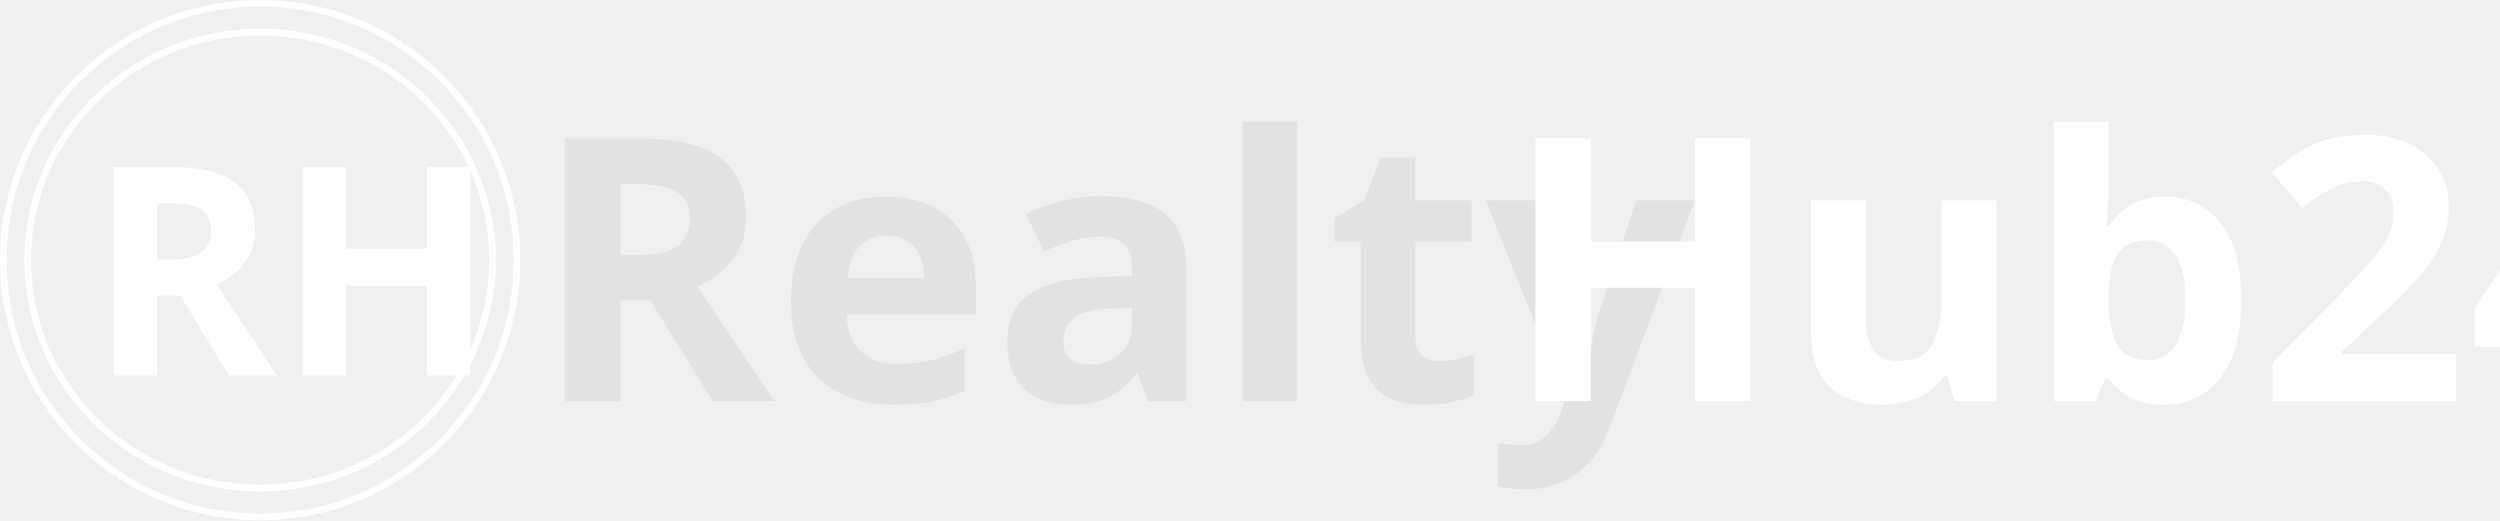
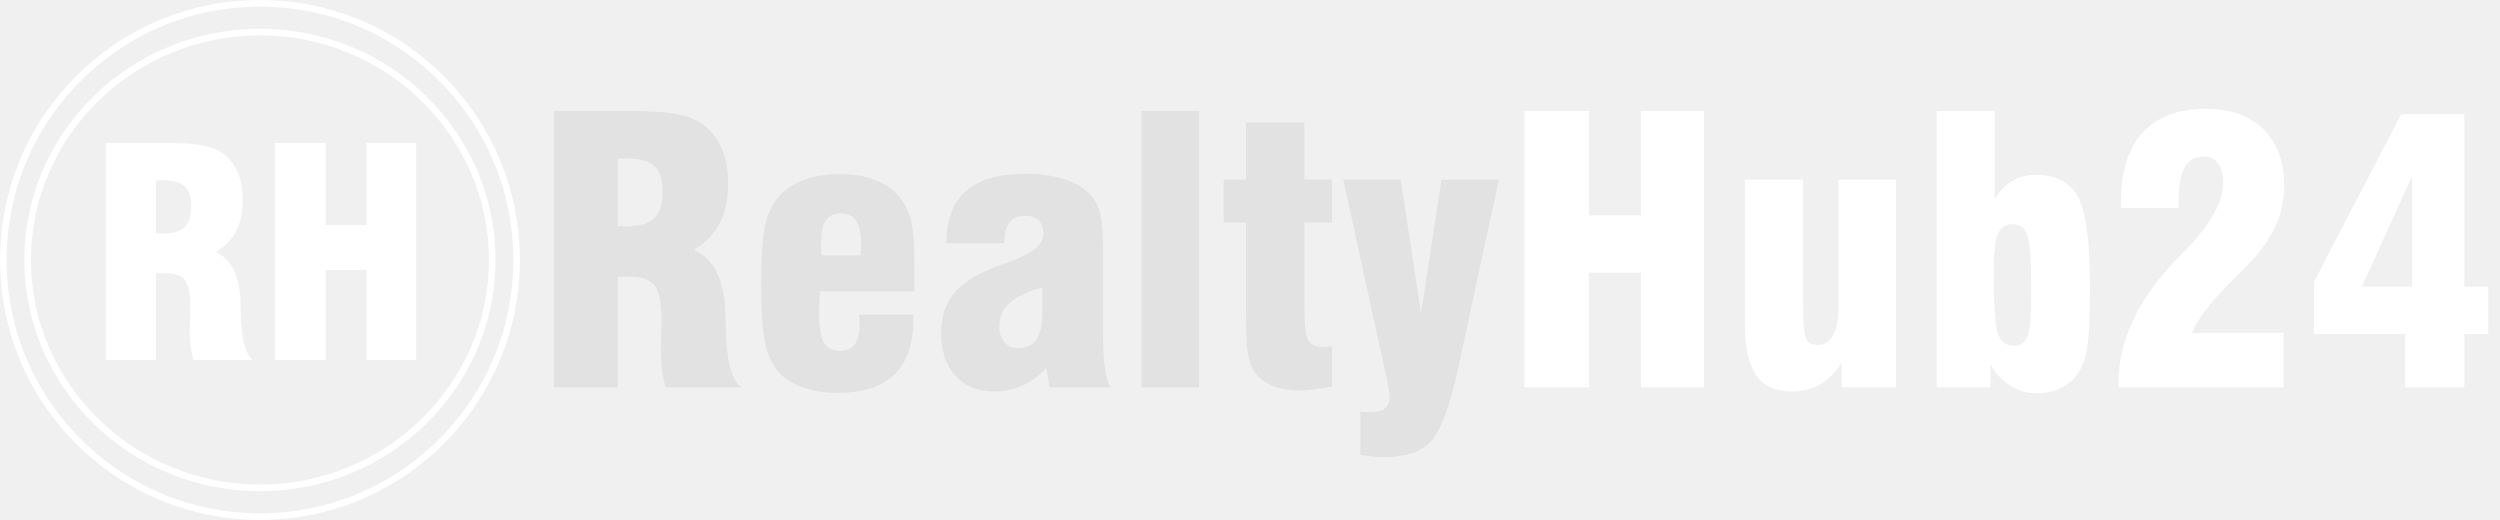
- <svg xmlns="http://www.w3.org/2000/svg" id="_Слой_2" data-name="Слой 2" viewBox="0 0 1129.38 235">
+ <svg xmlns="http://www.w3.org/2000/svg" width="1130" height="235" viewBox="0 0 1130 235" fill="none">
+   <g clip-path="url(#clip0_302_17)">
+     <path d="M117.5 3C148.08 3 176.84 14.91 198.46 36.54C220.09 58.17 232 86.92 232 117.5C232 148.08 220.09 176.84 198.46 198.46C176.83 220.09 148.08 232 117.5 232C86.92 232 58.16 220.09 36.54 198.46C14.91 176.84 3 148.08 3 117.5C3 86.92 14.91 58.16 36.54 36.54C58.16 14.91 86.92 3 117.5 3ZM117.5 0C52.61 0 0 52.61 0 117.5C0 182.39 52.61 235 117.5 235C182.39 235 235 182.39 235 117.5C235 52.61 182.39 0 117.5 0Z" fill="white" />
+     <path d="M117.5 16C174.57 16 221 61.53 221 117.5C221 173.47 174.57 219 117.5 219C60.43 219 14 173.47 14 117.5C14 61.53 60.43 16 117.5 16ZM117.5 13C58.68 13 11 59.79 11 117.5C11 175.21 58.68 222 117.5 222C176.32 222 224 175.21 224 117.5C224 59.79 176.32 13 117.5 13Z" fill="white" />
+     <path d="M70.48 105.456C70.863 105.456 71.351 105.477 71.946 105.519C72.584 105.562 73.051 105.583 73.349 105.583C78.108 105.583 81.465 104.627 83.42 102.715C85.417 100.802 86.416 97.573 86.416 93.026C86.416 88.819 85.417 85.844 83.42 84.102C81.465 82.317 78.108 81.425 73.349 81.425C73.051 81.425 72.584 81.446 71.946 81.488C71.351 81.531 70.863 81.552 70.48 81.552V105.456ZM47.788 162.76V64.597H73.604C82.06 64.597 88.201 65 92.025 65.808C95.85 66.573 98.952 67.911 101.332 69.823C104.136 72.118 106.219 74.944 107.578 78.301C108.981 81.658 109.682 85.653 109.682 90.285C109.682 95.937 108.683 100.675 106.686 104.499C104.731 108.324 101.672 111.469 97.507 113.933C104.604 117.078 108.343 124.536 108.726 136.307V136.626C108.768 137.858 108.811 139.643 108.853 141.98C109.023 153.029 110.85 159.955 114.335 162.76H87.499C86.904 160.72 86.458 158.596 86.161 156.386C85.906 154.134 85.778 151.733 85.778 149.183C85.778 147.611 85.821 145.72 85.906 143.51C85.991 141.258 86.033 139.791 86.033 139.112C86.033 133.12 85.247 129.019 83.675 126.809C82.103 124.6 79.277 123.495 75.197 123.495H70.48V162.76H47.788ZM124.279 162.76V64.597H147.226V101.695H165.648V64.597H188.085V162.76H165.648V122.029H147.226V162.76H124.279Z" fill="white" />
+     <path d="M279.235 102.149C279.722 102.149 280.344 102.176 281.101 102.23C281.912 102.284 282.507 102.311 282.886 102.311C288.942 102.311 293.214 101.095 295.701 98.661C298.243 96.228 299.514 92.118 299.514 86.332C299.514 80.979 298.243 77.193 295.701 74.976C293.214 72.705 288.942 71.57 282.886 71.57C282.507 71.57 281.912 71.597 281.101 71.651C280.344 71.705 279.722 71.732 279.235 71.732V102.149ZM250.359 175.07V50.156H283.21C293.971 50.156 301.785 50.669 306.652 51.697C311.519 52.67 315.466 54.373 318.494 56.807C322.063 59.727 324.713 63.323 326.443 67.595C328.228 71.867 329.12 76.95 329.12 82.844C329.12 90.036 327.849 96.066 325.308 100.932C322.82 105.799 318.927 109.801 313.627 112.937C322.658 116.939 327.417 126.429 327.903 141.408V141.814C327.958 143.382 328.012 145.653 328.066 148.627C328.282 162.687 330.607 171.501 335.041 175.07H300.893C300.136 172.474 299.568 169.771 299.189 166.959C298.865 164.093 298.703 161.037 298.703 157.793C298.703 155.792 298.757 153.386 298.865 150.574C298.973 147.708 299.027 145.842 299.027 144.977C299.027 137.352 298.027 132.134 296.026 129.322C294.025 126.51 290.429 125.104 285.238 125.104H279.235V175.07H250.359ZM388.252 142.138H412.829V144.49C412.829 155.468 409.963 163.741 404.231 169.311C398.499 174.827 389.955 177.585 378.599 177.585C372.867 177.585 367.676 176.773 363.025 175.151C358.375 173.529 354.752 171.285 352.156 168.419C349.236 165.12 347.154 160.74 345.911 155.278C344.667 149.817 344.045 141.084 344.045 129.079C344.045 115.83 344.667 106.583 345.911 101.338C347.208 96.093 349.398 91.767 352.481 88.36C355.455 85.169 359.213 82.763 363.755 81.141C368.352 79.519 373.678 78.707 379.735 78.707C385.899 78.707 391.226 79.6 395.714 81.384C400.202 83.115 403.852 85.71 406.664 89.171C409.044 92.091 410.747 95.579 411.775 99.635C412.802 103.69 413.316 110.612 413.316 120.4V131.674H370.65C370.596 131.945 370.569 132.296 370.569 132.729C370.353 136.676 370.245 139.434 370.245 141.002C370.245 147.6 370.948 152.196 372.354 154.792C373.759 157.333 376.166 158.604 379.573 158.604C382.547 158.604 384.791 157.631 386.305 155.684C387.819 153.683 388.576 150.682 388.576 146.68C388.576 145.869 388.495 144.625 388.333 142.949C388.279 142.625 388.252 142.354 388.252 142.138ZM371.299 115.452H388.901C388.901 115.344 388.901 115.181 388.901 114.965C389.117 112.586 389.225 110.909 389.225 109.936C389.225 105.34 388.468 101.96 386.954 99.797C385.494 97.58 383.196 96.471 380.059 96.471C376.869 96.471 374.571 97.553 373.165 99.716C371.813 101.825 371.137 105.34 371.137 110.26C371.137 111.612 371.137 112.667 371.137 113.424C371.191 114.181 371.245 114.857 371.299 115.452ZM471.149 129.89C464.39 131.783 459.442 134.135 456.306 136.947C453.223 139.759 451.682 143.274 451.682 147.491C451.682 150.466 452.439 152.845 453.953 154.629C455.522 156.414 457.604 157.306 460.199 157.306C464.039 157.306 466.823 156.008 468.554 153.413C470.284 150.817 471.149 146.464 471.149 140.354V129.89ZM474.475 175.07L472.934 166.472C469.635 169.933 466.012 172.555 462.065 174.34C458.171 176.07 453.926 176.936 449.33 176.936C441.976 176.936 436.136 174.556 431.81 169.798C427.538 165.039 425.402 158.604 425.402 150.493C425.402 143.409 427.213 137.569 430.836 132.972C434.513 128.376 440.516 124.401 448.843 121.049C450.844 120.292 453.548 119.291 456.955 118.047C466.742 114.478 471.636 110.45 471.636 105.961C471.636 103.204 470.933 101.122 469.527 99.716C468.121 98.256 466.093 97.526 463.444 97.526C460.253 97.526 457.874 98.499 456.306 100.446C454.792 102.338 454.035 105.286 454.035 109.287V109.936H427.754C427.754 99.337 430.701 91.469 436.595 86.332C442.489 81.141 451.439 78.545 463.444 78.545C468.851 78.545 473.664 79.059 477.882 80.086C482.154 81.06 485.723 82.493 488.589 84.385C492.266 86.873 494.835 89.874 496.295 93.389C497.809 96.904 498.566 103.312 498.566 112.613V115.452V148.789C498.566 156.144 498.809 161.767 499.296 165.661C499.837 169.5 500.702 172.637 501.891 175.07H474.475ZM541.961 175.07H515.924V50.156H541.961V175.07ZM602.066 174.746C598.876 175.34 596.091 175.773 593.712 176.043C591.332 176.368 589.304 176.53 587.628 176.53C582.437 176.53 578.003 175.692 574.326 174.016C570.703 172.339 568.026 169.933 566.295 166.796C565.16 164.633 564.349 161.93 563.862 158.685C563.429 155.387 563.213 150.385 563.213 143.679V132.08V100.608H553.074V81.222H563.213V55.266H589.575V81.222H602.066V100.608H589.575V138.893C589.575 147.059 590.17 152.088 591.359 153.981C592.549 155.873 594.847 156.82 598.254 156.82C598.849 156.82 599.822 156.738 601.174 156.576C601.553 156.522 601.85 156.495 602.066 156.495V174.746ZM607.176 81.222H633.133L642.298 141.651L651.545 81.222H677.502L658.846 167.445C655.277 183.992 651.275 194.645 646.841 199.404C642.407 204.217 635.35 206.623 625.67 206.623C624.264 206.623 622.669 206.542 620.885 206.38C619.154 206.218 617.153 205.974 614.882 205.65V186.02C614.99 186.02 615.153 186.047 615.369 186.101C617.207 186.264 618.532 186.345 619.343 186.345C622.318 186.345 624.508 185.777 625.914 184.641C627.374 183.56 628.104 181.856 628.104 179.531C628.104 178.071 627.563 174.854 626.481 169.879C626.103 168.148 625.832 166.823 625.67 165.904L607.176 81.222Z" fill="#E2E2E2" />
+     <path d="M689.02 175.07V50.156H718.221V97.364H741.662V50.156H770.214V175.07H741.662V123.239H718.221V175.07H689.02ZM857.005 81.222V175.07H832.428V163.957C829.508 168.446 826.236 171.744 822.613 173.853C818.99 175.908 814.718 176.936 809.797 176.936C802.551 176.936 797.225 174.502 793.818 169.635C790.411 164.769 788.708 157.117 788.708 146.68V81.222H814.989V139.218C814.989 146.734 815.475 151.412 816.449 153.251C817.422 155.035 819.152 155.927 821.64 155.927C824.56 155.927 826.831 154.521 828.453 151.709C830.13 148.897 830.968 144.95 830.968 139.867V81.222H857.005ZM909.567 101.338C906.484 101.338 904.294 102.852 902.997 105.88C901.753 108.855 901.131 114.316 901.131 122.265C901.131 137.731 901.78 147.275 903.078 150.898C904.43 154.521 906.836 156.333 910.297 156.333C913.217 156.333 915.245 154.954 916.38 152.196C917.516 149.438 918.084 143.111 918.084 133.216V130.701C918.084 117.453 917.489 109.26 916.299 106.124C915.109 102.933 912.865 101.338 909.567 101.338ZM875.418 50.156H901.618V89.82C903.997 86.143 906.674 83.439 909.648 81.709C912.676 79.924 916.164 79.032 920.111 79.032C929.358 79.032 935.766 82.385 939.335 89.09C942.904 95.741 944.689 109.666 944.689 130.863C944.689 140.705 944.418 148.222 943.878 153.413C943.337 158.604 942.499 162.443 941.363 164.931C939.416 169.149 936.713 172.339 933.252 174.502C929.791 176.665 925.627 177.747 920.76 177.747C916.326 177.747 912.325 176.638 908.756 174.421C905.187 172.204 902.158 168.987 899.671 164.769V175.07H875.418V50.156ZM957.586 175.07V173.042C957.586 168.284 958.1 163.606 959.127 159.01C960.208 154.359 961.858 149.682 964.075 144.977C968.563 135.189 975.62 125.429 985.245 115.695C986.651 114.289 987.679 113.262 988.328 112.613L989.058 111.802C999.603 100.716 1004.87 91.01 1004.87 82.682C1004.87 78.843 1004.12 75.895 1002.6 73.841C1001.09 71.786 998.927 70.758 996.115 70.758C992.113 70.758 989.193 72.435 987.354 75.787C985.57 79.14 984.678 84.493 984.678 91.848V94.038H958.721V90.712C958.721 77.302 961.993 67.027 968.536 59.889C975.133 52.751 984.597 49.182 996.926 49.182C1008.07 49.182 1016.77 52.264 1023.04 58.429C1029.32 64.594 1032.45 73.138 1032.45 84.061C1032.45 90.496 1031.1 96.633 1028.4 102.474C1025.69 108.26 1021.45 114.127 1015.66 120.075C1014.42 121.373 1012.55 123.239 1010.07 125.672C999.792 135.676 993.357 143.95 990.761 150.493H1032.13V175.07H957.586ZM1090.29 129.565V79.519L1067.58 129.565H1090.29ZM1087.12 175.07V150.979H1045.92V127.375L1085.34 51.616H1113.89V129.565H1124.68V150.979H1113.89V175.07H1087.12Z" fill="white" />
+   </g>
  <defs>
-     <style>
-       .cls-1, .cls-2, .cls-3 {
-         fill: #fff;
-       }
- 
-       .cls-4 {
-         fill: #e2e2e2;
-       }
- 
-       .cls-5 {
-         font-size: 166.12px;
-       }
- 
-       .cls-5, .cls-3 {
-         font-family: Swiss721BT-BlackCondensed, 'Swis721 BlkCn BT';
-         font-weight: 800;
-       }
- 
-       .cls-2 {
-         letter-spacing: 0em;
-       }
- 
-       .cls-3 {
-         font-size: 131.87px;
-       }
-     </style>
+     <clipPath id="clip0_302_17">
+       <rect width="1129.38" height="235" fill="white" />
+     </clipPath>
  </defs>
-   <g id="_Слой_1-2" data-name="Слой 1">
-     <g>
-       <path class="cls-1" d="m117.5,3c30.58,0,59.34,11.91,80.96,33.54,21.63,21.63,33.54,50.38,33.54,80.96s-11.91,59.34-33.54,80.96c-21.63,21.63-50.38,33.54-80.96,33.54s-59.34-11.91-80.96-33.54C14.91,176.84,3,148.08,3,117.5S14.91,58.16,36.54,36.54C58.16,14.91,86.92,3,117.5,3m0-3C52.61,0,0,52.61,0,117.5s52.61,117.5,117.5,117.5,117.5-52.61,117.5-117.5S182.39,0,117.5,0h0Z" />
-       <path class="cls-1" d="m117.5,16c57.07,0,103.5,45.53,103.5,101.5s-46.43,101.5-103.5,101.5S14,173.47,14,117.5,60.43,16,117.5,16m0-3C58.68,13,11,59.79,11,117.5s47.68,104.5,106.5,104.5,106.5-46.79,106.5-104.5S176.32,13,117.5,13h0Z" />
-       <text class="cls-3" transform="translate(39.82 169.63) scale(.98 1)">
-         <tspan x="0" y="0">RH</tspan>
-       </text>
-       <text class="cls-5" transform="translate(240.22 181.19)">
-         <tspan class="cls-4" x="0" y="0">Realty</tspan>
-         <tspan class="cls-2" x="438.41" y="0">Hub24</tspan>
-       </text>
-     </g>
-   </g>
</svg>
